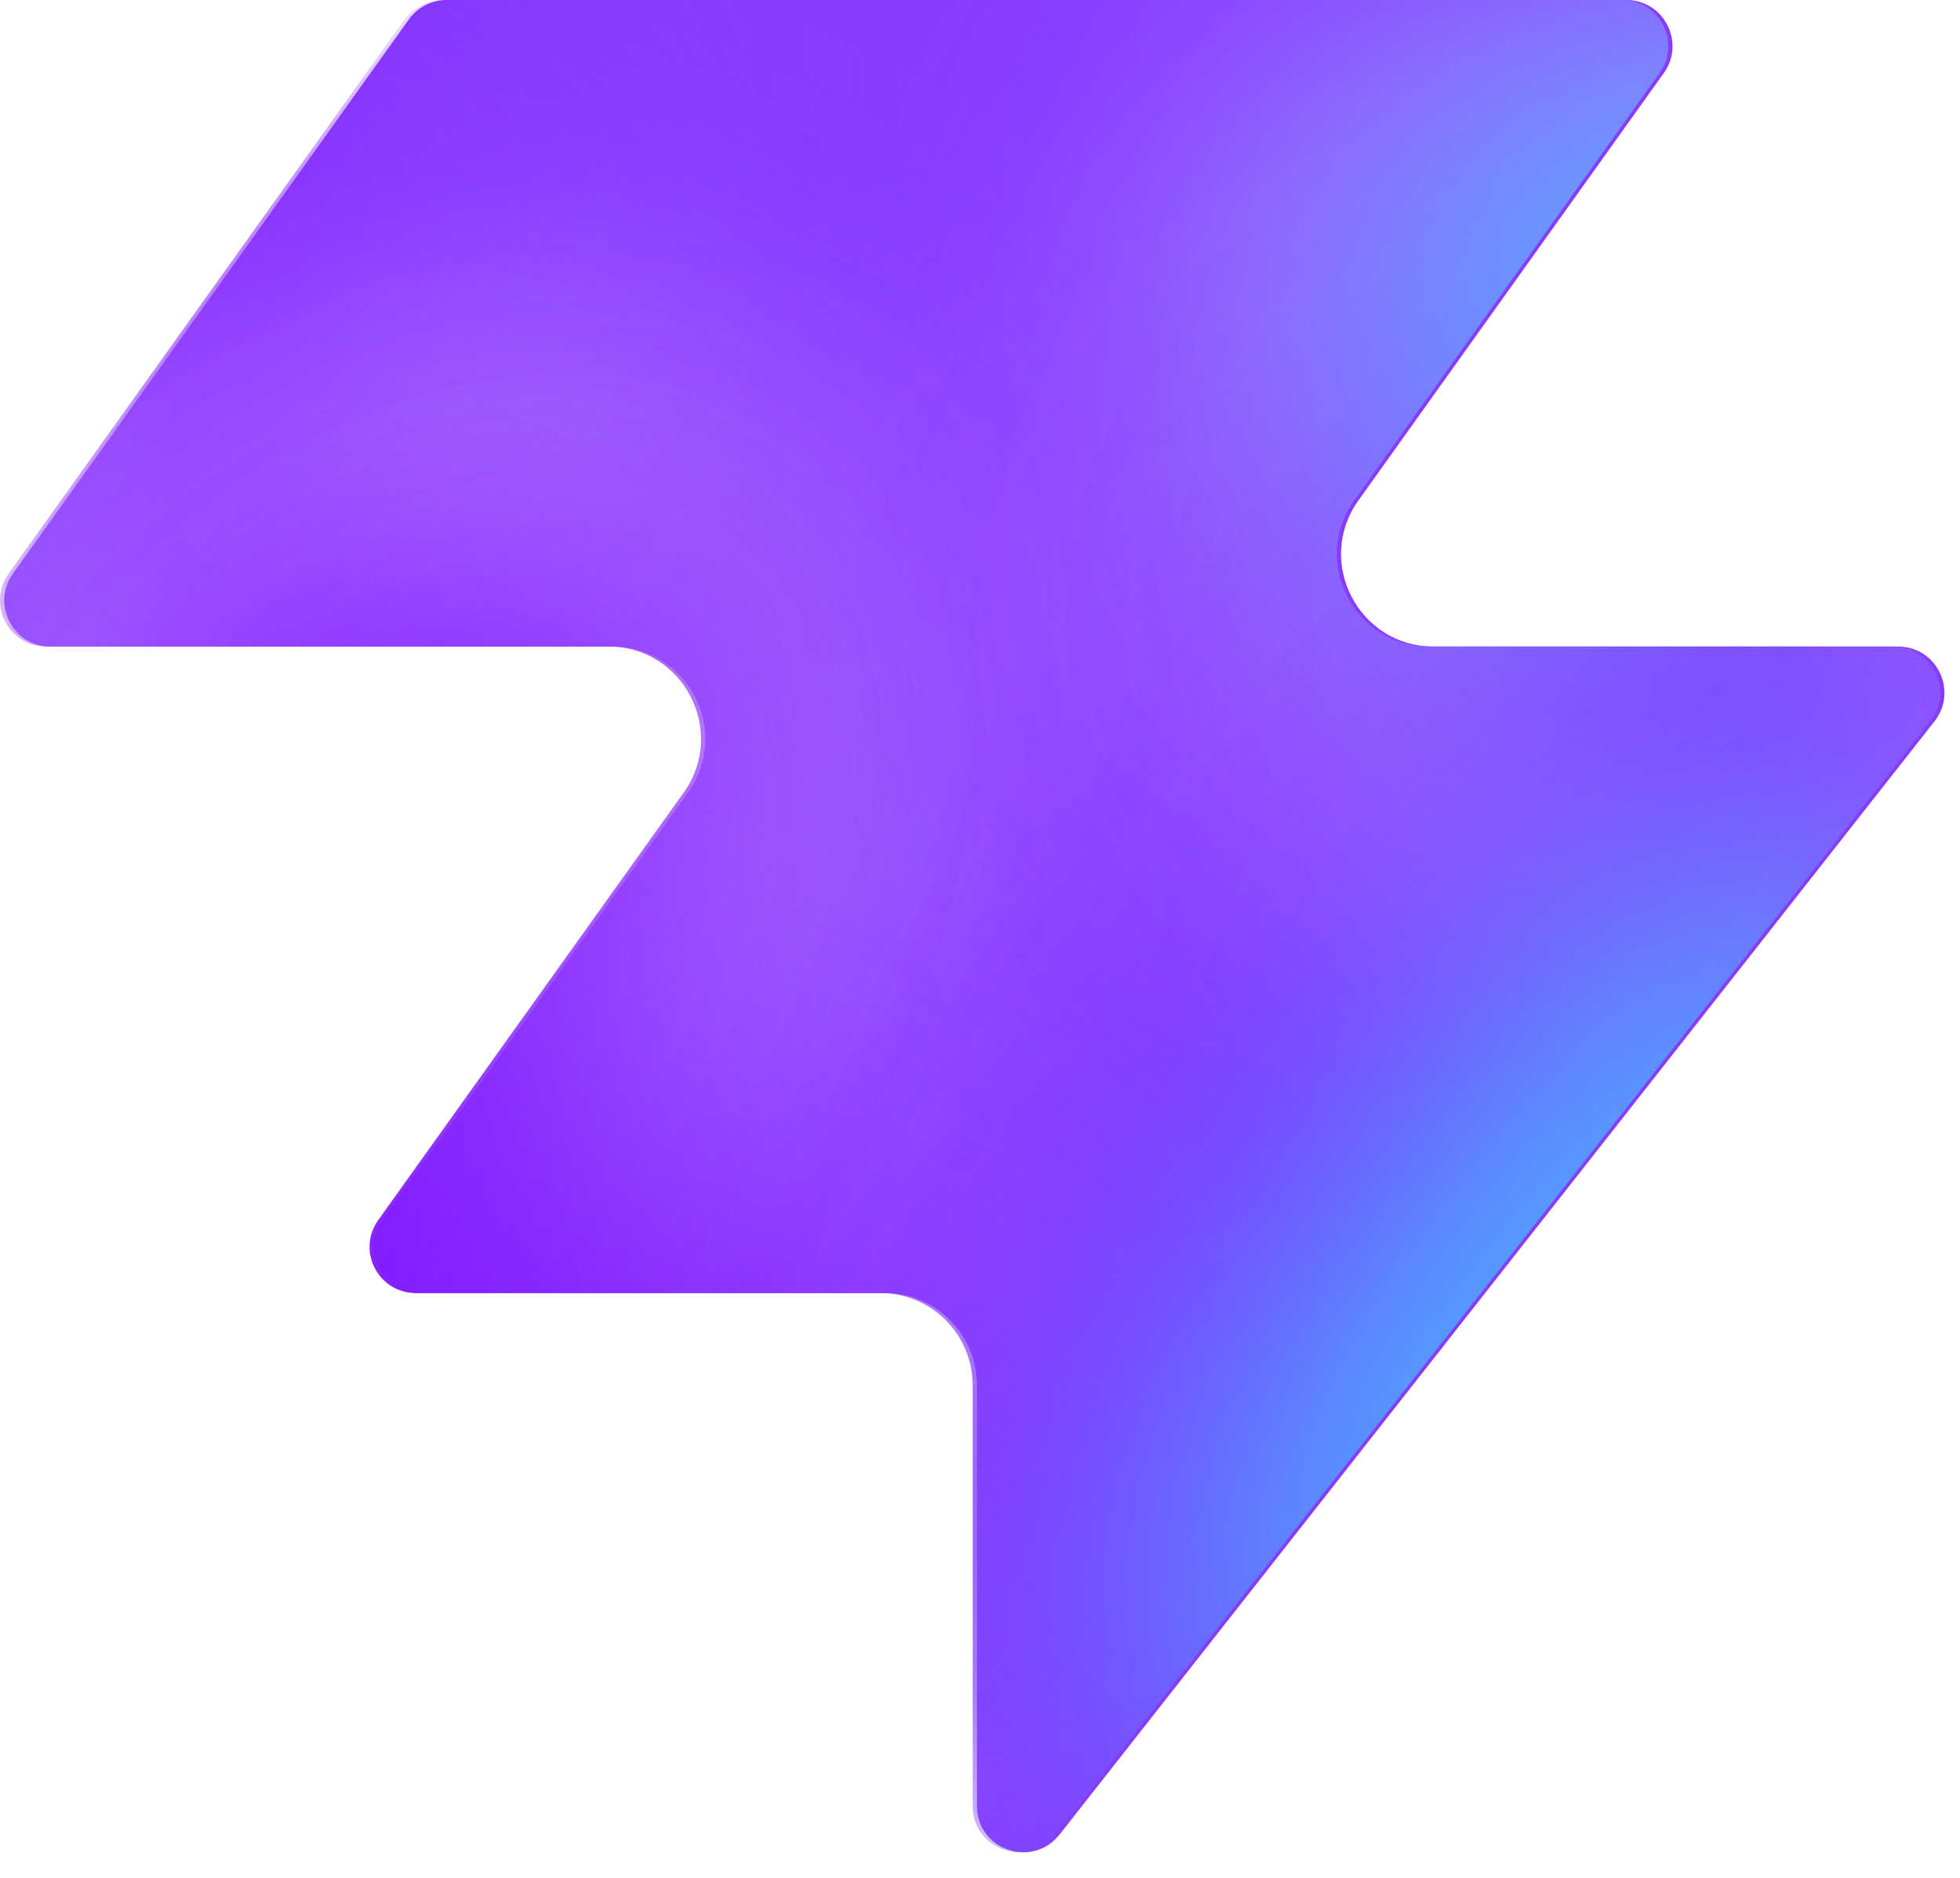
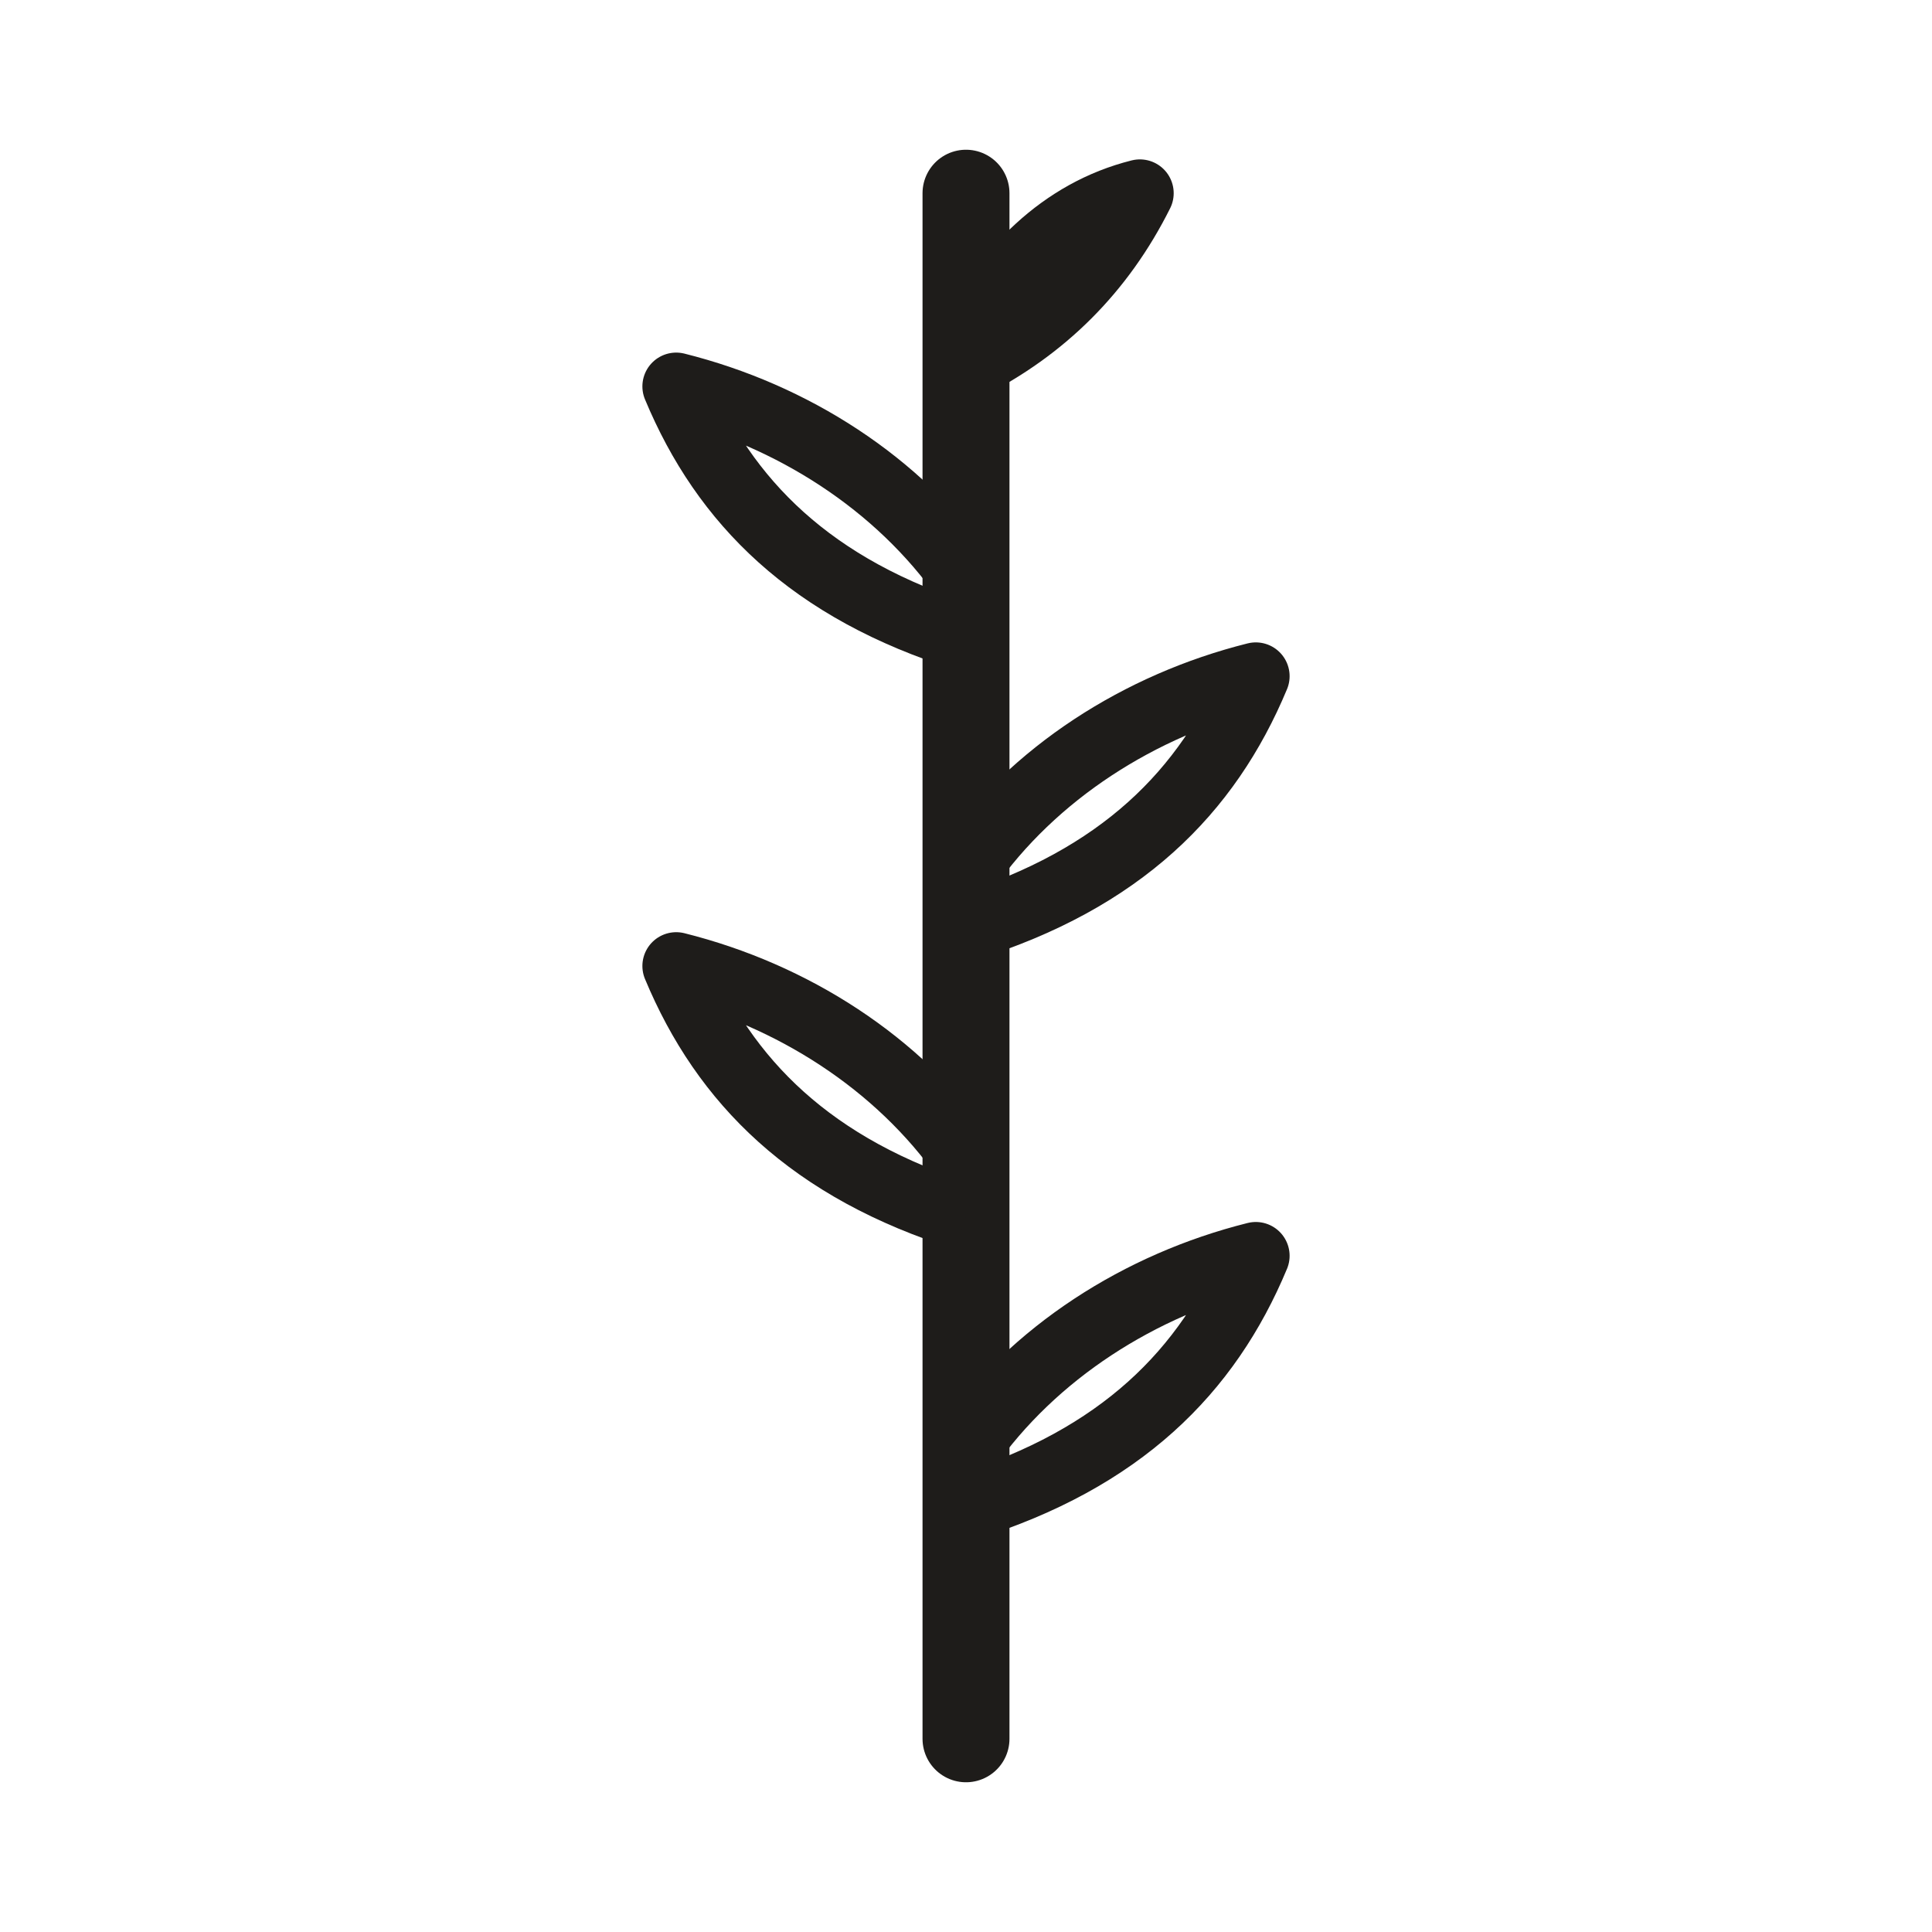
- <svg xmlns="http://www.w3.org/2000/svg" width="48" height="46" fill="none" viewBox="0 0 48 46">
-   <path fill="#863bff" d="M25.946 44.938c-.664.845-2.021.375-2.021-.698V33.937a2.26 2.26 0 0 0-2.262-2.262H10.287c-.92 0-1.456-1.04-.92-1.788l7.48-10.471c1.07-1.497 0-3.578-1.842-3.578H1.237c-.92 0-1.456-1.04-.92-1.788L10.013.474c.214-.297.556-.474.92-.474h28.894c.92 0 1.456 1.04.92 1.788l-7.48 10.471c-1.07 1.498 0 3.579 1.842 3.579h11.377c.943 0 1.473 1.088.89 1.83L25.947 44.94z" style="fill:#863bff;fill:color(display-p3 .525 .23 1);fill-opacity:1" />
-   <mask id="a" width="48" height="46" x="0" y="0" maskUnits="userSpaceOnUse" style="mask-type:alpha">
-     <path fill="#000" d="M25.842 44.938c-.664.844-2.021.375-2.021-.698V33.937a2.26 2.26 0 0 0-2.262-2.262H10.183c-.92 0-1.456-1.04-.92-1.788l7.48-10.471c1.07-1.498 0-3.579-1.842-3.579H1.133c-.92 0-1.456-1.04-.92-1.787L9.91.473c.214-.297.556-.474.92-.474h28.894c.92 0 1.456 1.04.92 1.788l-7.48 10.471c-1.07 1.498 0 3.578 1.842 3.578h11.377c.943 0 1.473 1.088.89 1.832L25.843 44.94z" style="fill:#000;fill-opacity:1" />
-   </mask>
-   <g mask="url(#a)">
-     <g filter="url(#b)">
-       <ellipse cx="5.508" cy="14.704" fill="#ede6ff" rx="5.508" ry="14.704" style="fill:#ede6ff;fill:color(display-p3 .927 .903 1);fill-opacity:1" transform="matrix(.00324 1 1 -.00324 -4.47 31.516)" />
-     </g>
-     <g filter="url(#c)">
-       <ellipse cx="10.399" cy="29.851" fill="#ede6ff" rx="10.399" ry="29.851" style="fill:#ede6ff;fill:color(display-p3 .927 .903 1);fill-opacity:1" transform="matrix(.00324 1 1 -.00324 -39.328 7.883)" />
-     </g>
-     <g filter="url(#d)">
-       <ellipse cx="5.508" cy="30.487" fill="#7e14ff" rx="5.508" ry="30.487" style="fill:#7e14ff;fill:color(display-p3 .492 .077 1);fill-opacity:1" transform="rotate(89.814 -25.913 -14.639)scale(1 -1)" />
-     </g>
-     <g filter="url(#e)">
-       <ellipse cx="5.508" cy="30.599" fill="#7e14ff" rx="5.508" ry="30.599" style="fill:#7e14ff;fill:color(display-p3 .492 .077 1);fill-opacity:1" transform="rotate(89.814 -32.644 -3.334)scale(1 -1)" />
-     </g>
-     <g filter="url(#f)">
-       <ellipse cx="5.508" cy="30.599" fill="#7e14ff" rx="5.508" ry="30.599" style="fill:#7e14ff;fill:color(display-p3 .492 .077 1);fill-opacity:1" transform="matrix(.00324 1 1 -.00324 -34.34 30.47)" />
-     </g>
-     <g filter="url(#g)">
-       <ellipse cx="14.072" cy="22.078" fill="#ede6ff" rx="14.072" ry="22.078" style="fill:#ede6ff;fill:color(display-p3 .927 .903 1);fill-opacity:1" transform="rotate(93.35 24.506 48.493)scale(-1 1)" />
-     </g>
-     <g filter="url(#h)">
-       <ellipse cx="3.47" cy="21.501" fill="#7e14ff" rx="3.47" ry="21.501" style="fill:#7e14ff;fill:color(display-p3 .492 .077 1);fill-opacity:1" transform="rotate(89.009 28.708 47.59)scale(-1 1)" />
-     </g>
-     <g filter="url(#i)">
-       <ellipse cx="3.47" cy="21.501" fill="#7e14ff" rx="3.47" ry="21.501" style="fill:#7e14ff;fill:color(display-p3 .492 .077 1);fill-opacity:1" transform="rotate(89.009 28.708 47.59)scale(-1 1)" />
-     </g>
-     <g filter="url(#j)">
-       <ellipse cx=".387" cy="8.972" fill="#7e14ff" rx="4.407" ry="29.108" style="fill:#7e14ff;fill:color(display-p3 .492 .077 1);fill-opacity:1" transform="rotate(39.51 .387 8.972)" />
-     </g>
-     <g filter="url(#k)">
-       <ellipse cx="47.523" cy="-6.092" fill="#7e14ff" rx="4.407" ry="29.108" style="fill:#7e14ff;fill:color(display-p3 .492 .077 1);fill-opacity:1" transform="rotate(37.892 47.523 -6.092)" />
-     </g>
-     <g filter="url(#l)">
-       <ellipse cx="41.412" cy="6.333" fill="#47bfff" rx="5.971" ry="9.665" style="fill:#47bfff;fill:color(display-p3 .28 .748 1);fill-opacity:1" transform="rotate(37.892 41.412 6.333)" />
-     </g>
-     <g filter="url(#m)">
-       <ellipse cx="-1.879" cy="38.332" fill="#7e14ff" rx="4.407" ry="29.108" style="fill:#7e14ff;fill:color(display-p3 .492 .077 1);fill-opacity:1" transform="rotate(37.892 -1.88 38.332)" />
-     </g>
-     <g filter="url(#n)">
-       <ellipse cx="-1.879" cy="38.332" fill="#7e14ff" rx="4.407" ry="29.108" style="fill:#7e14ff;fill:color(display-p3 .492 .077 1);fill-opacity:1" transform="rotate(37.892 -1.88 38.332)" />
-     </g>
-     <g filter="url(#o)">
-       <ellipse cx="35.651" cy="29.907" fill="#7e14ff" rx="4.407" ry="29.108" style="fill:#7e14ff;fill:color(display-p3 .492 .077 1);fill-opacity:1" transform="rotate(37.892 35.651 29.907)" />
-     </g>
-     <g filter="url(#p)">
-       <ellipse cx="38.418" cy="32.4" fill="#47bfff" rx="5.971" ry="15.297" style="fill:#47bfff;fill:color(display-p3 .28 .748 1);fill-opacity:1" transform="rotate(37.892 38.418 32.4)" />
-     </g>
-   </g>
-   <defs>
-     <filter id="b" width="60.045" height="41.654" x="-19.77" y="16.149" color-interpolation-filters="sRGB" filterUnits="userSpaceOnUse">
-       <feFlood flood-opacity="0" result="BackgroundImageFix" />
-       <feBlend in="SourceGraphic" in2="BackgroundImageFix" result="shape" />
-       <feGaussianBlur result="effect1_foregroundBlur_2002_17158" stdDeviation="7.659" />
-     </filter>
-     <filter id="c" width="90.34" height="51.437" x="-54.613" y="-7.533" color-interpolation-filters="sRGB" filterUnits="userSpaceOnUse">
-       <feFlood flood-opacity="0" result="BackgroundImageFix" />
-       <feBlend in="SourceGraphic" in2="BackgroundImageFix" result="shape" />
-       <feGaussianBlur result="effect1_foregroundBlur_2002_17158" stdDeviation="7.659" />
-     </filter>
-     <filter id="d" width="79.355" height="29.4" x="-49.64" y="2.03" color-interpolation-filters="sRGB" filterUnits="userSpaceOnUse">
-       <feFlood flood-opacity="0" result="BackgroundImageFix" />
-       <feBlend in="SourceGraphic" in2="BackgroundImageFix" result="shape" />
-       <feGaussianBlur result="effect1_foregroundBlur_2002_17158" stdDeviation="4.596" />
-     </filter>
-     <filter id="e" width="79.579" height="29.4" x="-45.045" y="20.029" color-interpolation-filters="sRGB" filterUnits="userSpaceOnUse">
-       <feFlood flood-opacity="0" result="BackgroundImageFix" />
-       <feBlend in="SourceGraphic" in2="BackgroundImageFix" result="shape" />
-       <feGaussianBlur result="effect1_foregroundBlur_2002_17158" stdDeviation="4.596" />
-     </filter>
-     <filter id="f" width="79.579" height="29.4" x="-43.513" y="21.178" color-interpolation-filters="sRGB" filterUnits="userSpaceOnUse">
-       <feFlood flood-opacity="0" result="BackgroundImageFix" />
-       <feBlend in="SourceGraphic" in2="BackgroundImageFix" result="shape" />
-       <feGaussianBlur result="effect1_foregroundBlur_2002_17158" stdDeviation="4.596" />
-     </filter>
-     <filter id="g" width="74.749" height="58.852" x="15.756" y="-17.901" color-interpolation-filters="sRGB" filterUnits="userSpaceOnUse">
-       <feFlood flood-opacity="0" result="BackgroundImageFix" />
-       <feBlend in="SourceGraphic" in2="BackgroundImageFix" result="shape" />
-       <feGaussianBlur result="effect1_foregroundBlur_2002_17158" stdDeviation="7.659" />
-     </filter>
-     <filter id="h" width="61.377" height="25.362" x="23.548" y="2.284" color-interpolation-filters="sRGB" filterUnits="userSpaceOnUse">
-       <feFlood flood-opacity="0" result="BackgroundImageFix" />
-       <feBlend in="SourceGraphic" in2="BackgroundImageFix" result="shape" />
-       <feGaussianBlur result="effect1_foregroundBlur_2002_17158" stdDeviation="4.596" />
-     </filter>
-     <filter id="i" width="61.377" height="25.362" x="23.548" y="2.284" color-interpolation-filters="sRGB" filterUnits="userSpaceOnUse">
-       <feFlood flood-opacity="0" result="BackgroundImageFix" />
-       <feBlend in="SourceGraphic" in2="BackgroundImageFix" result="shape" />
-       <feGaussianBlur result="effect1_foregroundBlur_2002_17158" stdDeviation="4.596" />
-     </filter>
-     <filter id="j" width="56.045" height="63.649" x="-27.636" y="-22.853" color-interpolation-filters="sRGB" filterUnits="userSpaceOnUse">
-       <feFlood flood-opacity="0" result="BackgroundImageFix" />
-       <feBlend in="SourceGraphic" in2="BackgroundImageFix" result="shape" />
-       <feGaussianBlur result="effect1_foregroundBlur_2002_17158" stdDeviation="4.596" />
-     </filter>
-     <filter id="k" width="54.814" height="64.646" x="20.116" y="-38.415" color-interpolation-filters="sRGB" filterUnits="userSpaceOnUse">
-       <feFlood flood-opacity="0" result="BackgroundImageFix" />
-       <feBlend in="SourceGraphic" in2="BackgroundImageFix" result="shape" />
-       <feGaussianBlur result="effect1_foregroundBlur_2002_17158" stdDeviation="4.596" />
-     </filter>
-     <filter id="l" width="33.541" height="35.313" x="24.641" y="-11.323" color-interpolation-filters="sRGB" filterUnits="userSpaceOnUse">
-       <feFlood flood-opacity="0" result="BackgroundImageFix" />
-       <feBlend in="SourceGraphic" in2="BackgroundImageFix" result="shape" />
-       <feGaussianBlur result="effect1_foregroundBlur_2002_17158" stdDeviation="4.596" />
-     </filter>
-     <filter id="m" width="54.814" height="64.646" x="-29.286" y="6.009" color-interpolation-filters="sRGB" filterUnits="userSpaceOnUse">
-       <feFlood flood-opacity="0" result="BackgroundImageFix" />
-       <feBlend in="SourceGraphic" in2="BackgroundImageFix" result="shape" />
-       <feGaussianBlur result="effect1_foregroundBlur_2002_17158" stdDeviation="4.596" />
-     </filter>
-     <filter id="n" width="54.814" height="64.646" x="-29.286" y="6.009" color-interpolation-filters="sRGB" filterUnits="userSpaceOnUse">
-       <feFlood flood-opacity="0" result="BackgroundImageFix" />
-       <feBlend in="SourceGraphic" in2="BackgroundImageFix" result="shape" />
-       <feGaussianBlur result="effect1_foregroundBlur_2002_17158" stdDeviation="4.596" />
-     </filter>
-     <filter id="o" width="54.814" height="64.646" x="8.244" y="-2.416" color-interpolation-filters="sRGB" filterUnits="userSpaceOnUse">
-       <feFlood flood-opacity="0" result="BackgroundImageFix" />
-       <feBlend in="SourceGraphic" in2="BackgroundImageFix" result="shape" />
-       <feGaussianBlur result="effect1_foregroundBlur_2002_17158" stdDeviation="4.596" />
-     </filter>
-     <filter id="p" width="39.409" height="43.623" x="18.713" y="10.588" color-interpolation-filters="sRGB" filterUnits="userSpaceOnUse">
-       <feFlood flood-opacity="0" result="BackgroundImageFix" />
-       <feBlend in="SourceGraphic" in2="BackgroundImageFix" result="shape" />
-       <feGaussianBlur result="effect1_foregroundBlur_2002_17158" stdDeviation="4.596" />
-     </filter>
-   </defs>
+ <svg xmlns="http://www.w3.org/2000/svg" viewBox="0 0 100 100" fill="none" stroke="#1e1c1a">
+   <path d="M50 90C50 63.333 50 36.667 50 10" stroke-width="4.5" stroke-linecap="round" />
+   <path d="M50 75C53.5 70 59 66.5 65 65C62.5 71 58 75.5 50 78" stroke-width="3.5" stroke-linejoin="round" />
+   <path d="M50 60C46.5 55 41 51.5 35 50C37.5 56 42 60.5 50 63" stroke-width="3.5" stroke-linejoin="round" />
+   <path d="M50 45C53.5 40 59 36.5 65 35C62.5 41 58 45.5 50 48" stroke-width="3.5" stroke-linejoin="round" />
+   <path d="M50 30C46.5 25 41 21.5 35 20C37.5 26 42 30.5 50 33" stroke-width="3.5" stroke-linejoin="round" />
+   <path d="M50 18C52 14 55 11 59 10C57 14 54 17 50 19" stroke-width="3.5" stroke-linejoin="round" />
</svg>
